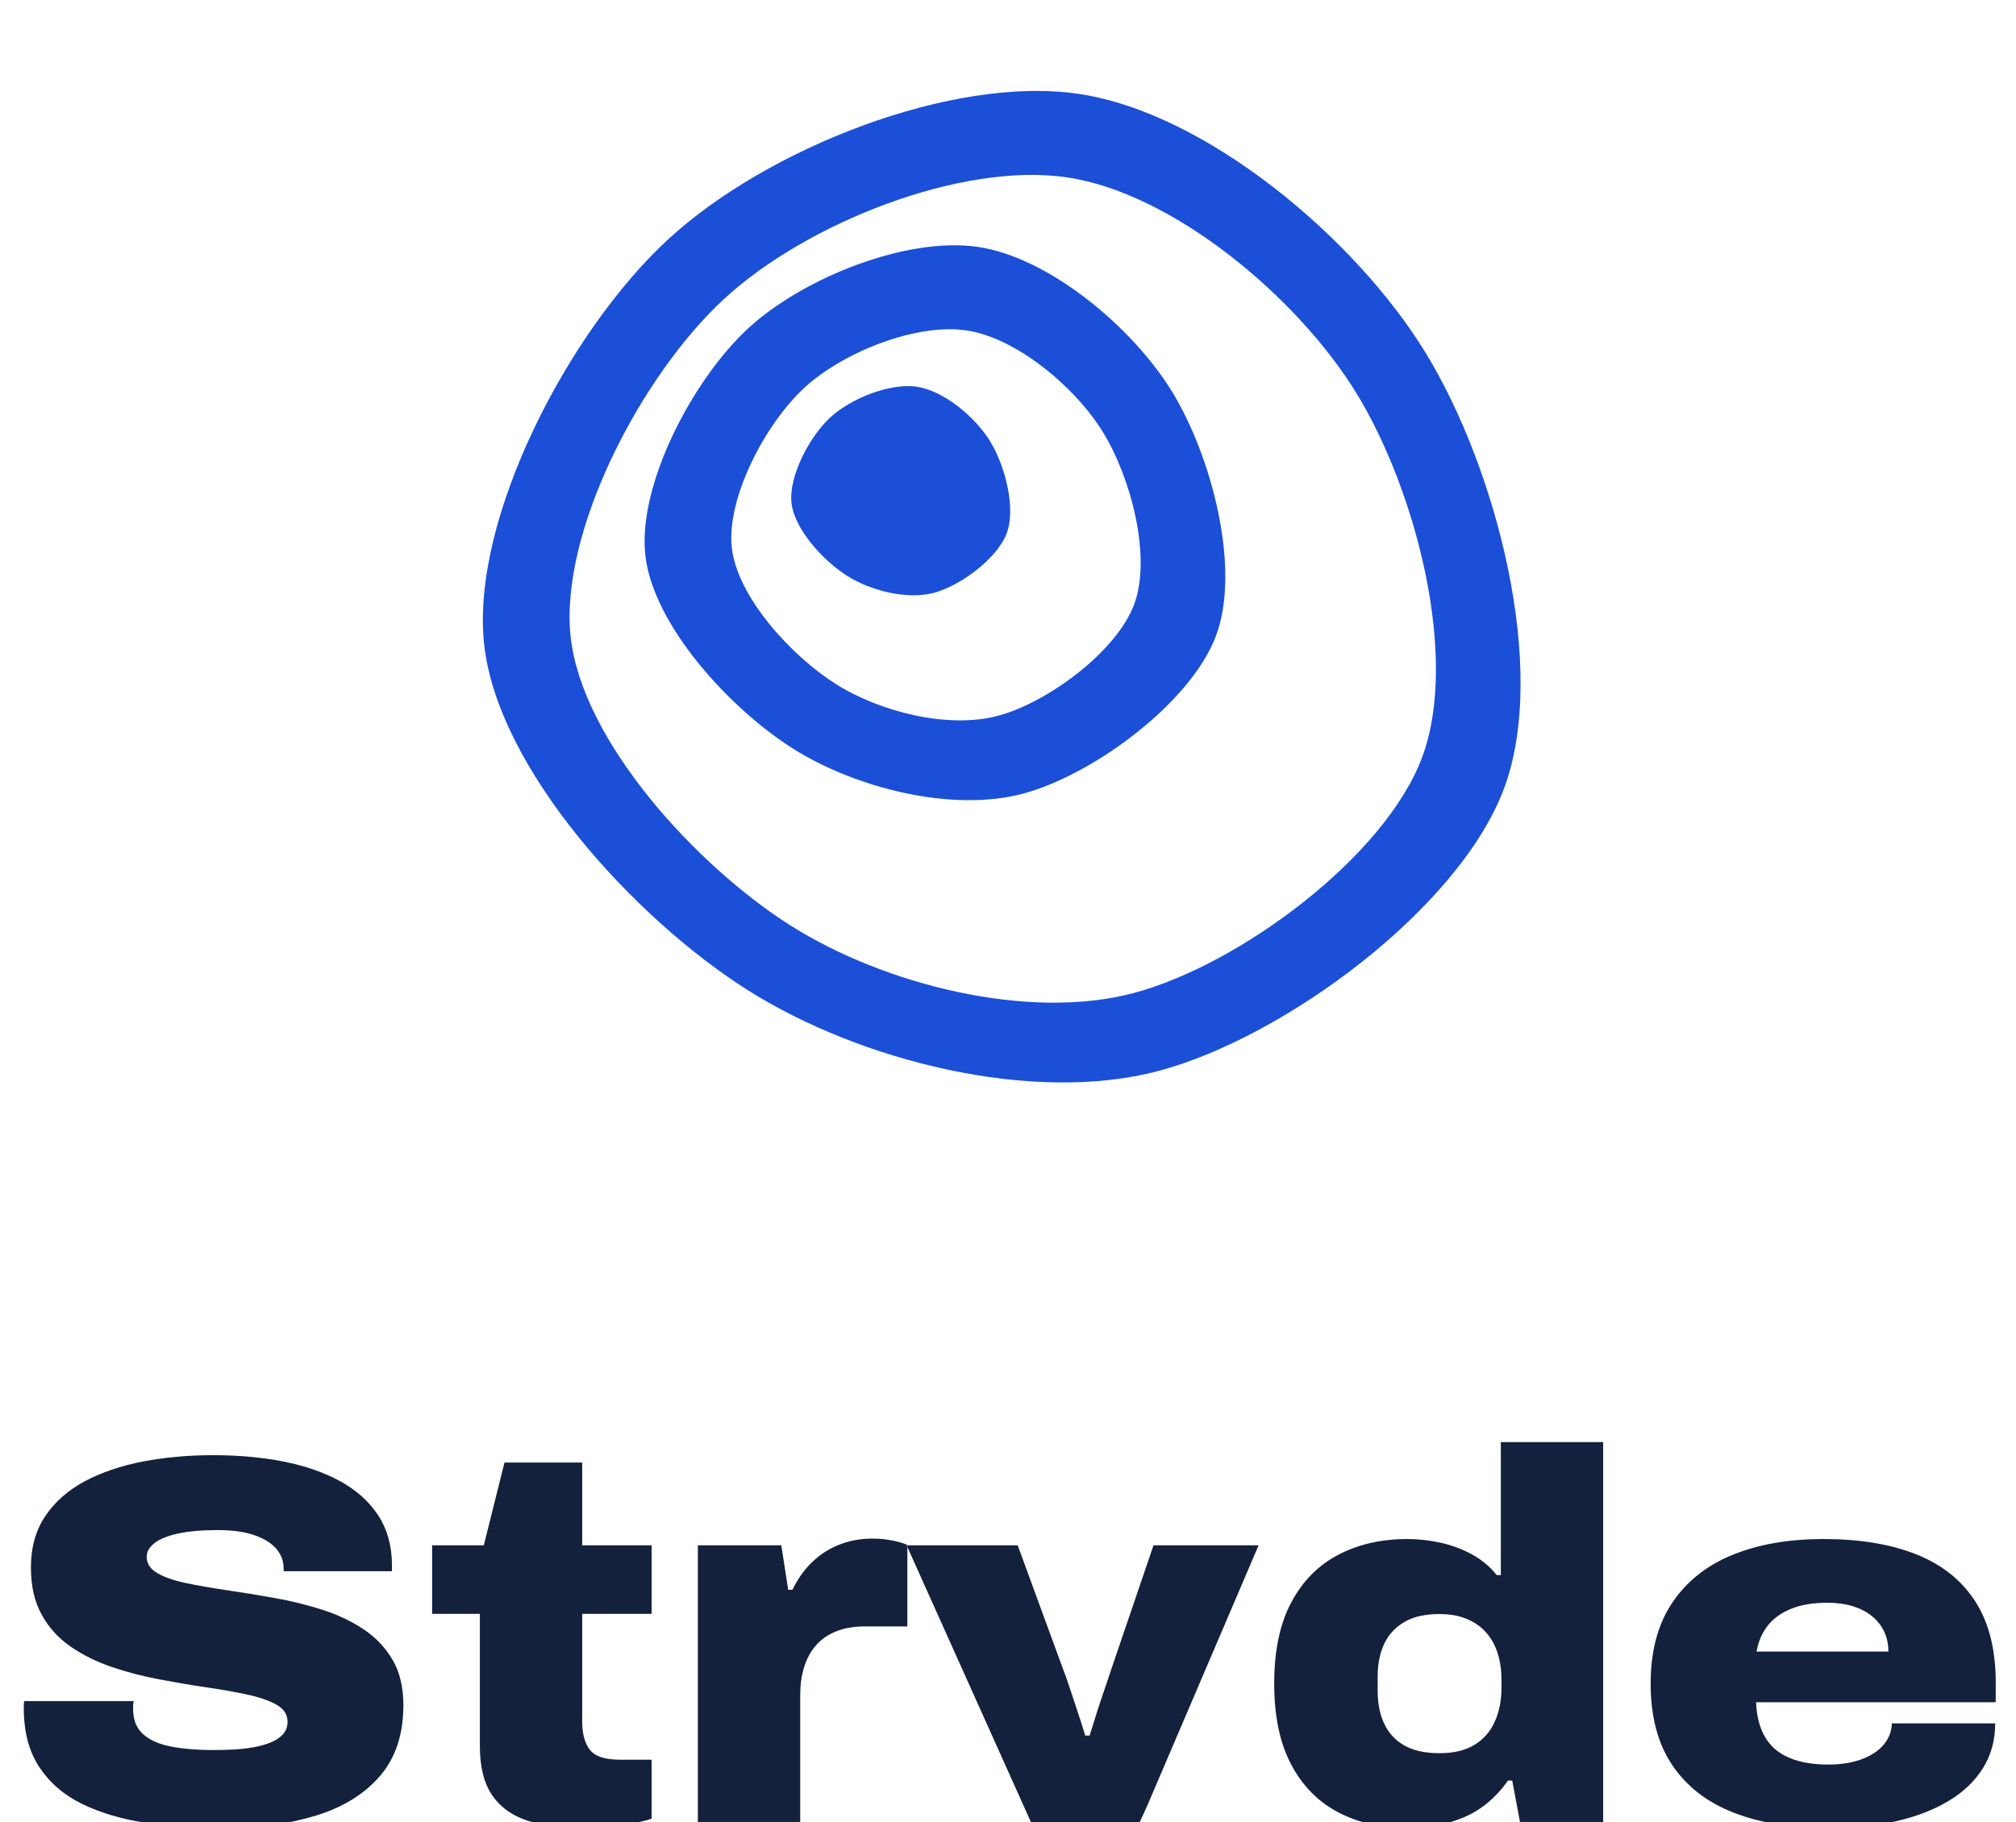
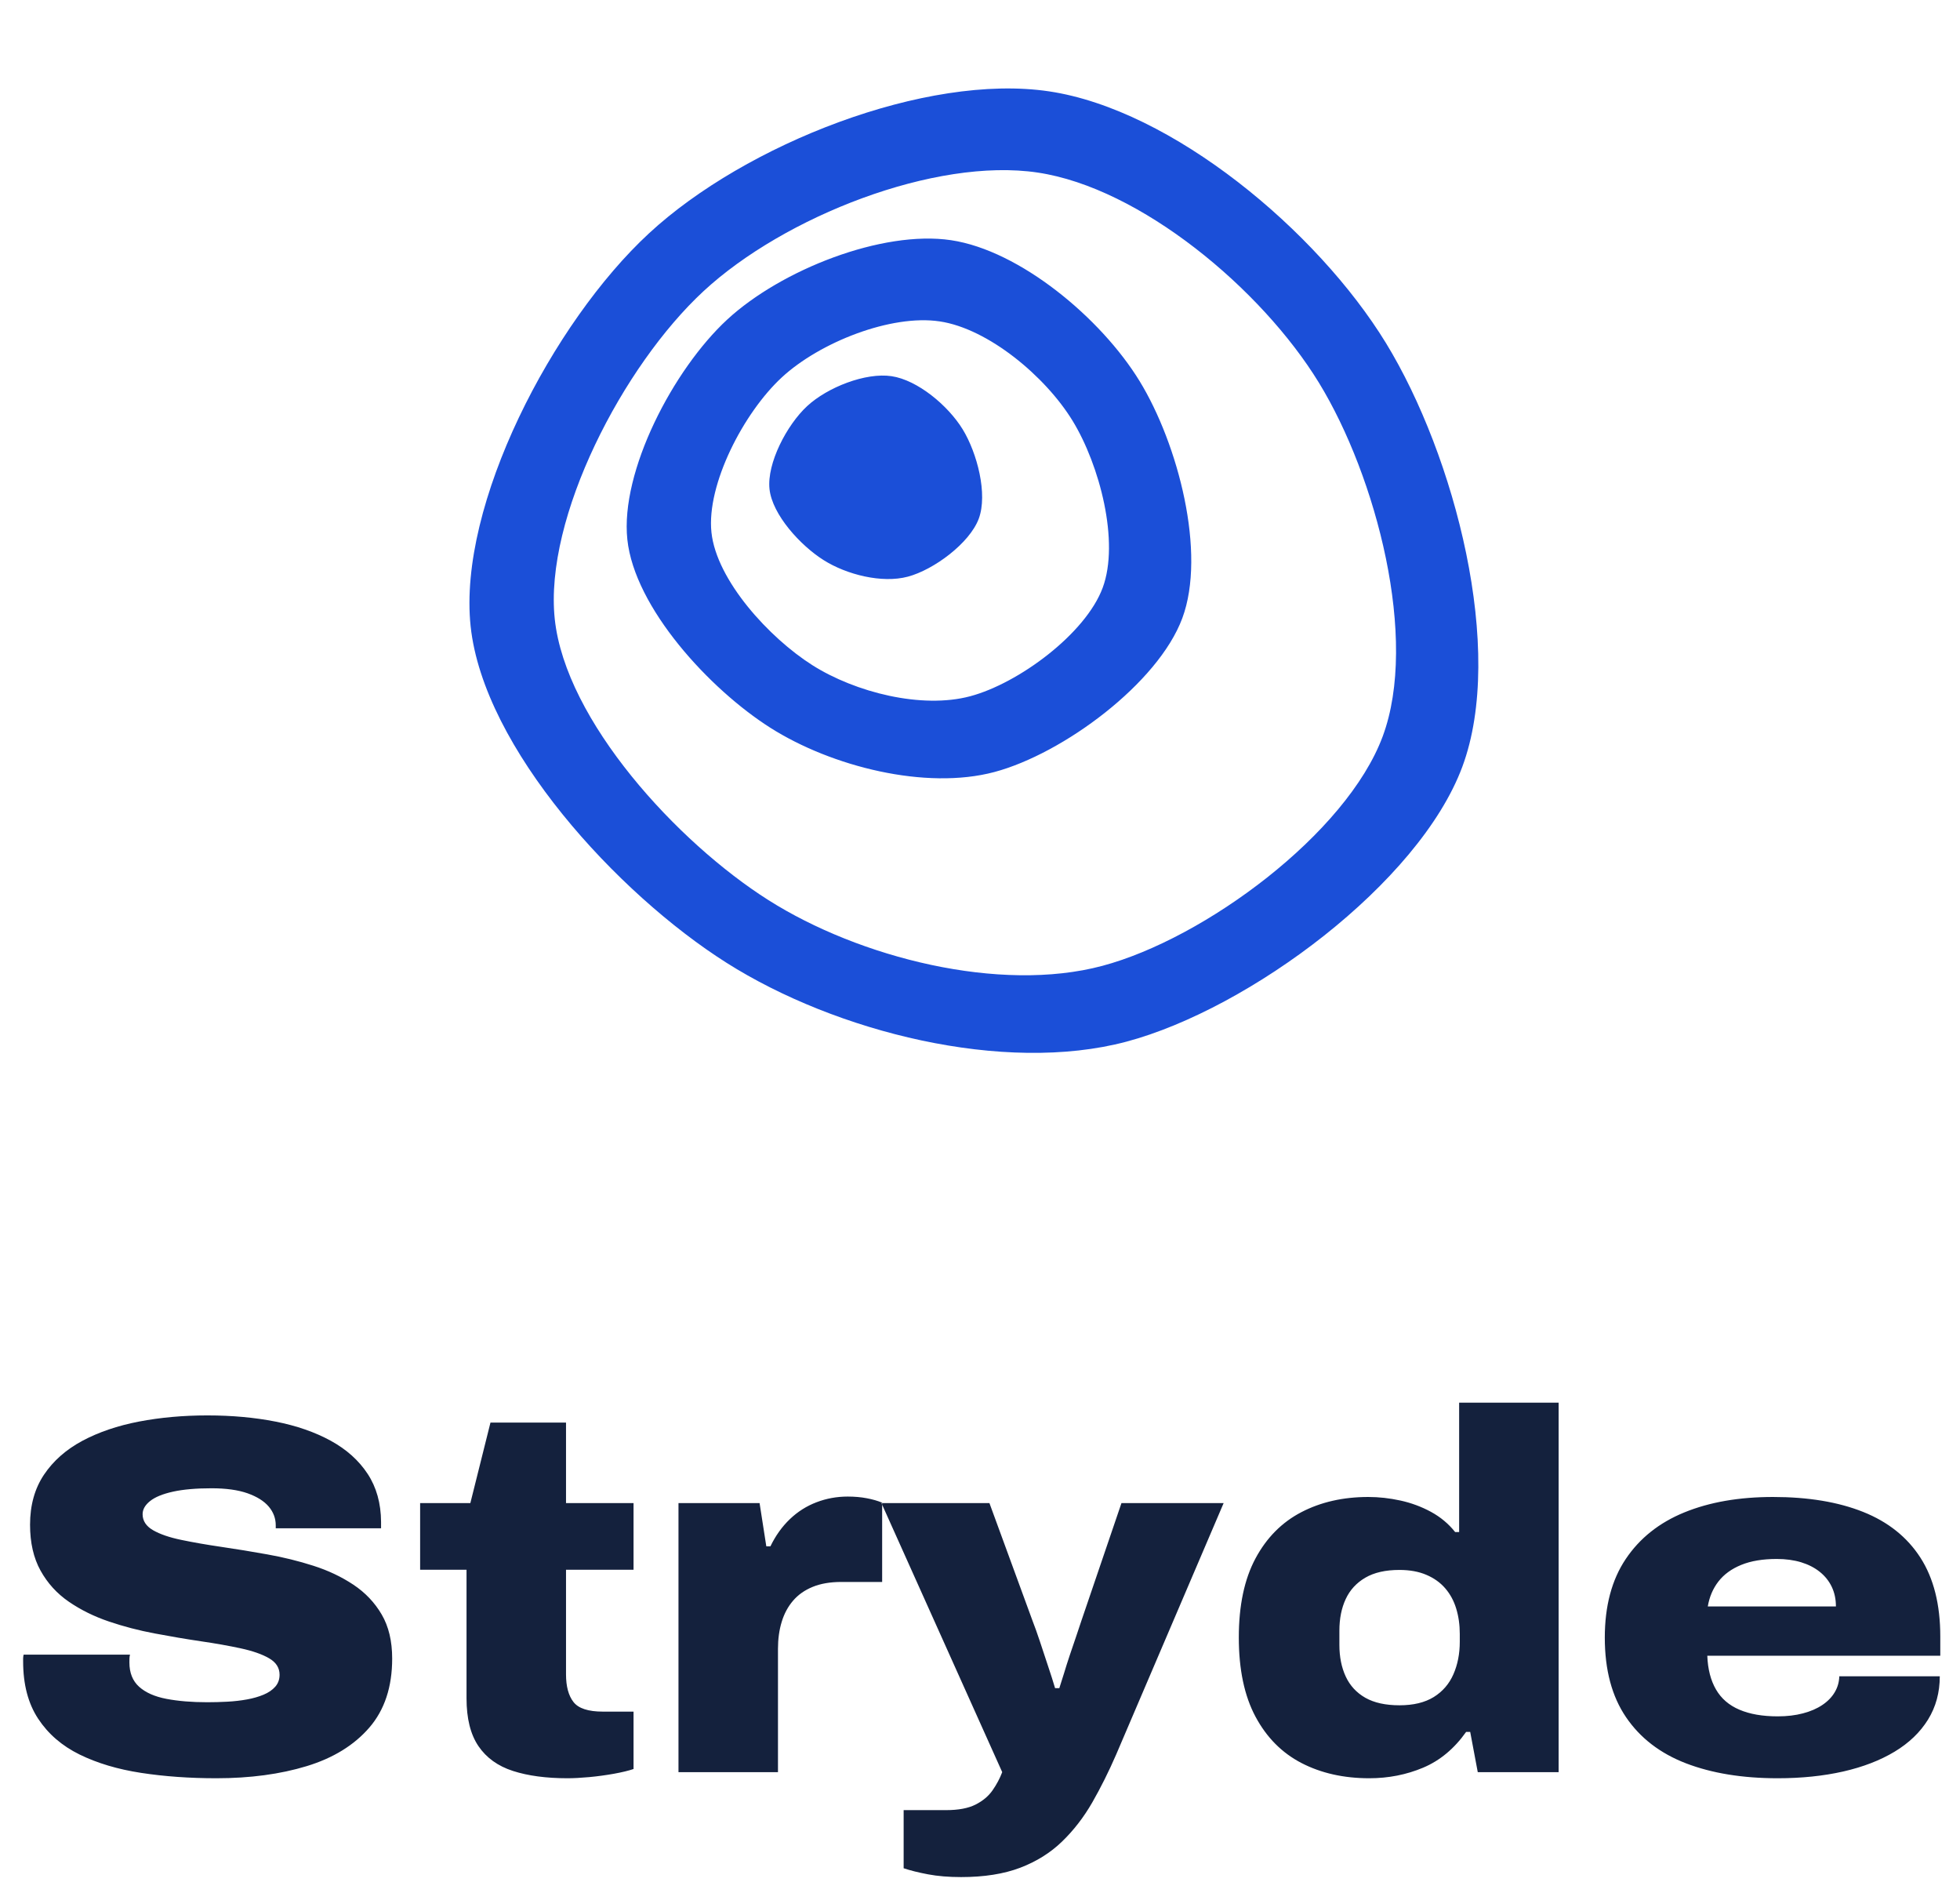
- <svg xmlns="http://www.w3.org/2000/svg" viewBox="0 0 430.46 389.12">
+ <svg xmlns="http://www.w3.org/2000/svg" viewBox="0 0 430.46 413.16">
  <g transform="translate(87.23 0) scale(1)">
    <path fill="#1B4FD8" fill-rule="evenodd" d="M143.17 20.06C170.14 24.08 202.03 50.62 217.16 75.33C232.28 100.05 243.43 142.8 233.93 168.36C224.43 193.92 187.1 221.54 160.17 228.72C133.24 235.89 96.35 226.62 72.34 211.41C48.33 196.21 18.97 164.21 16.13 137.51C13.3 110.81 34.14 70.79 55.32 51.22C76.49 31.64 116.2 16.04 143.17 20.06ZM140.66 37.89C163.18 41.24 189.8 63.4 202.43 84.03C215.06 104.67 224.37 140.35 216.44 161.7C208.51 183.04 177.34 206.09 154.86 212.08C132.37 218.08 101.57 210.33 81.53 197.64C61.49 184.95 36.98 158.23 34.61 135.94C32.24 113.65 49.64 80.24 67.32 63.9C85 47.55 118.15 34.53 140.66 37.89ZM121.64 52.74C136.74 54.99 154.58 69.84 163.05 83.68C171.51 97.51 177.75 121.43 172.43 135.74C167.12 150.04 146.23 165.5 131.15 169.52C116.08 173.53 95.44 168.34 82 159.83C68.57 151.32 52.13 133.41 50.55 118.47C48.96 103.53 60.63 81.13 72.47 70.18C84.32 59.23 106.55 50.49 121.64 52.74ZM119.14 70.57C129.78 72.15 142.35 82.62 148.32 92.37C154.29 102.12 158.69 118.99 154.94 129.07C151.19 139.16 136.47 150.05 125.84 152.88C115.22 155.71 100.66 152.05 91.19 146.06C81.72 140.06 70.14 127.43 69.02 116.9C67.9 106.37 76.12 90.58 84.48 82.86C92.83 75.14 108.49 68.98 119.14 70.57ZM108.57 82.6C114.27 83.44 120.99 89.04 124.19 94.26C127.38 99.47 129.73 108.49 127.73 113.89C125.72 119.28 117.84 125.11 112.16 126.62C106.48 128.14 98.69 126.18 93.63 122.97C88.56 119.77 82.37 113.01 81.77 107.38C81.17 101.74 85.57 93.3 90.04 89.17C94.5 85.04 102.88 81.75 108.57 82.6Z" />
  </g>
  <path fill="#14213D" fill-rule="evenodd" d="M47.51 390.46Q38.67 390.46 30.98 389.28Q23.29 388.1 17.48 385.25Q11.68 382.4 8.38 377.39Q5.08 372.38 5.08 364.81Q5.08 364.55 5.08 364.14Q5.09 363.73 5.19 363.32H28.55Q28.44 363.75 28.43 364.19Q28.42 364.63 28.42 365.04Q28.42 368.45 30.55 370.37Q32.68 372.29 36.56 373.03Q40.44 373.77 45.51 373.77Q47.69 373.77 49.94 373.65Q52.18 373.53 54.22 373.16Q56.27 372.79 57.89 372.11Q59.51 371.43 60.45 370.36Q61.4 369.28 61.4 367.73Q61.4 365.45 59.1 364.12Q56.81 362.79 52.88 361.94Q48.96 361.09 44.09 360.38Q39.23 359.66 34 358.67Q28.77 357.69 23.91 356.04Q19.04 354.39 15.12 351.7Q11.2 349.01 8.9 344.86Q6.6 340.71 6.6 334.79Q6.6 328.38 9.66 323.81Q12.72 319.25 18.09 316.37Q23.47 313.5 30.53 312.14Q37.59 310.79 45.55 310.79Q53.61 310.79 60.53 312.15Q67.44 313.51 72.63 316.35Q77.83 319.2 80.74 323.62Q83.65 328.05 83.69 334.17V335.58H60.56V334.93Q60.56 332.64 59.03 330.82Q57.49 329 54.37 327.89Q51.24 326.79 46.47 326.79Q41.38 326.79 38 327.53Q34.61 328.28 32.97 329.59Q31.32 330.9 31.32 332.48Q31.32 334.67 33.62 336Q35.92 337.32 39.84 338.13Q43.77 338.95 48.63 339.66Q53.5 340.37 58.72 341.31Q63.95 342.24 68.82 343.8Q73.68 345.35 77.61 347.96Q81.53 350.57 83.83 354.51Q86.13 358.45 86.13 364.18Q86.13 373.53 81.11 379.34Q76.09 385.14 67.36 387.8Q58.63 390.46 47.51 390.46ZM124.62 390.46Q117.63 390.46 112.66 388.86Q107.7 387.26 105.08 383.41Q102.46 379.56 102.46 372.9V344.68H92.27V330.04H103.3L107.72 312.36H124.31V330.04H139.14V344.68H124.31V367.64Q124.31 371.62 125.95 373.72Q127.58 375.83 132.4 375.83H139.14V388.43Q137.54 388.98 134.85 389.47Q132.16 389.95 129.4 390.21Q126.63 390.46 124.62 390.46ZM149.01 389.12V330.04H166.82L168.3 339.54H169.2Q170.91 336.01 173.49 333.55Q176.06 331.1 179.32 329.86Q182.58 328.61 186.18 328.61Q188.45 328.61 190.37 328.98Q192.28 329.34 193.74 329.95V347.36H184.76Q181.11 347.36 178.48 348.44Q175.84 349.52 174.17 351.48Q172.49 353.44 171.68 356.12Q170.86 358.79 170.86 362.04V389.12ZM211.08 412.16Q207.01 412.16 203.83 411.56Q200.65 410.96 198.46 410.22V397.46H207.78Q211.83 397.46 214.24 396.25Q216.65 395.03 217.98 393.12Q219.32 391.2 220.11 389.12L193.58 330.04H217.3L226.81 356Q227.5 357.75 228.39 360.43Q229.27 363.1 230.18 365.84Q231.1 368.57 231.72 370.68H232.65Q233.09 369.36 233.67 367.46Q234.24 365.55 234.95 363.43Q235.67 361.31 236.34 359.34Q237.01 357.37 237.49 355.9L246.3 330.04H268.74L245.14 385.24Q242.7 390.86 239.9 395.75Q237.09 400.64 233.27 404.34Q229.45 408.05 224.06 410.11Q218.66 412.16 211.08 412.16ZM300.72 390.46Q292.3 390.46 285.84 387.12Q279.39 383.78 275.73 376.93Q272.07 370.08 272.07 359.55Q272.07 349.03 275.73 342.2Q279.38 335.38 285.8 332.04Q292.21 328.7 300.51 328.7Q303.99 328.7 307.56 329.48Q311.13 330.26 314.28 331.97Q317.42 333.68 319.58 336.4H320.46V307.99H342.31V389.12H324.55L322.89 380.29H321.99Q318.08 385.81 312.55 388.14Q307.03 390.46 300.72 390.46ZM307.37 374.44Q311.94 374.44 314.88 372.63Q317.81 370.81 319.2 367.63Q320.6 364.45 320.6 360.48V358.77Q320.6 355.75 319.81 353.19Q319.03 350.63 317.4 348.75Q315.78 346.87 313.27 345.8Q310.76 344.72 307.34 344.72Q302.76 344.72 299.84 346.43Q296.93 348.14 295.55 351.11Q294.16 354.09 294.16 358.04V361.18Q294.16 365.12 295.55 368.12Q296.95 371.13 299.86 372.79Q302.77 374.44 307.37 374.44ZM390.4 390.46Q378.83 390.46 370.3 387.19Q361.77 383.91 357.11 377.05Q352.45 370.2 352.45 359.59Q352.45 349.17 357.05 342.32Q361.65 335.46 369.94 332.08Q378.23 328.7 389.39 328.7Q400.97 328.7 409.19 331.98Q417.41 335.26 421.77 342.03Q426.13 348.81 426.13 359.31V363.56H374.96Q375.13 367.98 376.87 370.97Q378.6 373.96 382.02 375.41Q385.43 376.87 390.43 376.87Q393.49 376.87 395.98 376.21Q398.46 375.56 400.23 374.37Q402 373.18 402.95 371.57Q403.9 369.97 403.95 368.07H426.02Q426.02 373.41 423.43 377.59Q420.84 381.77 416.09 384.63Q411.34 387.49 404.81 388.98Q398.27 390.46 390.4 390.46ZM375.07 352.74H403.21Q403.21 350.35 402.3 348.44Q401.4 346.54 399.69 345.16Q397.98 343.78 395.58 343.04Q393.17 342.31 390.21 342.31Q385.61 342.31 382.42 343.61Q379.23 344.91 377.41 347.25Q375.59 349.6 375.07 352.74Z" />
</svg>
